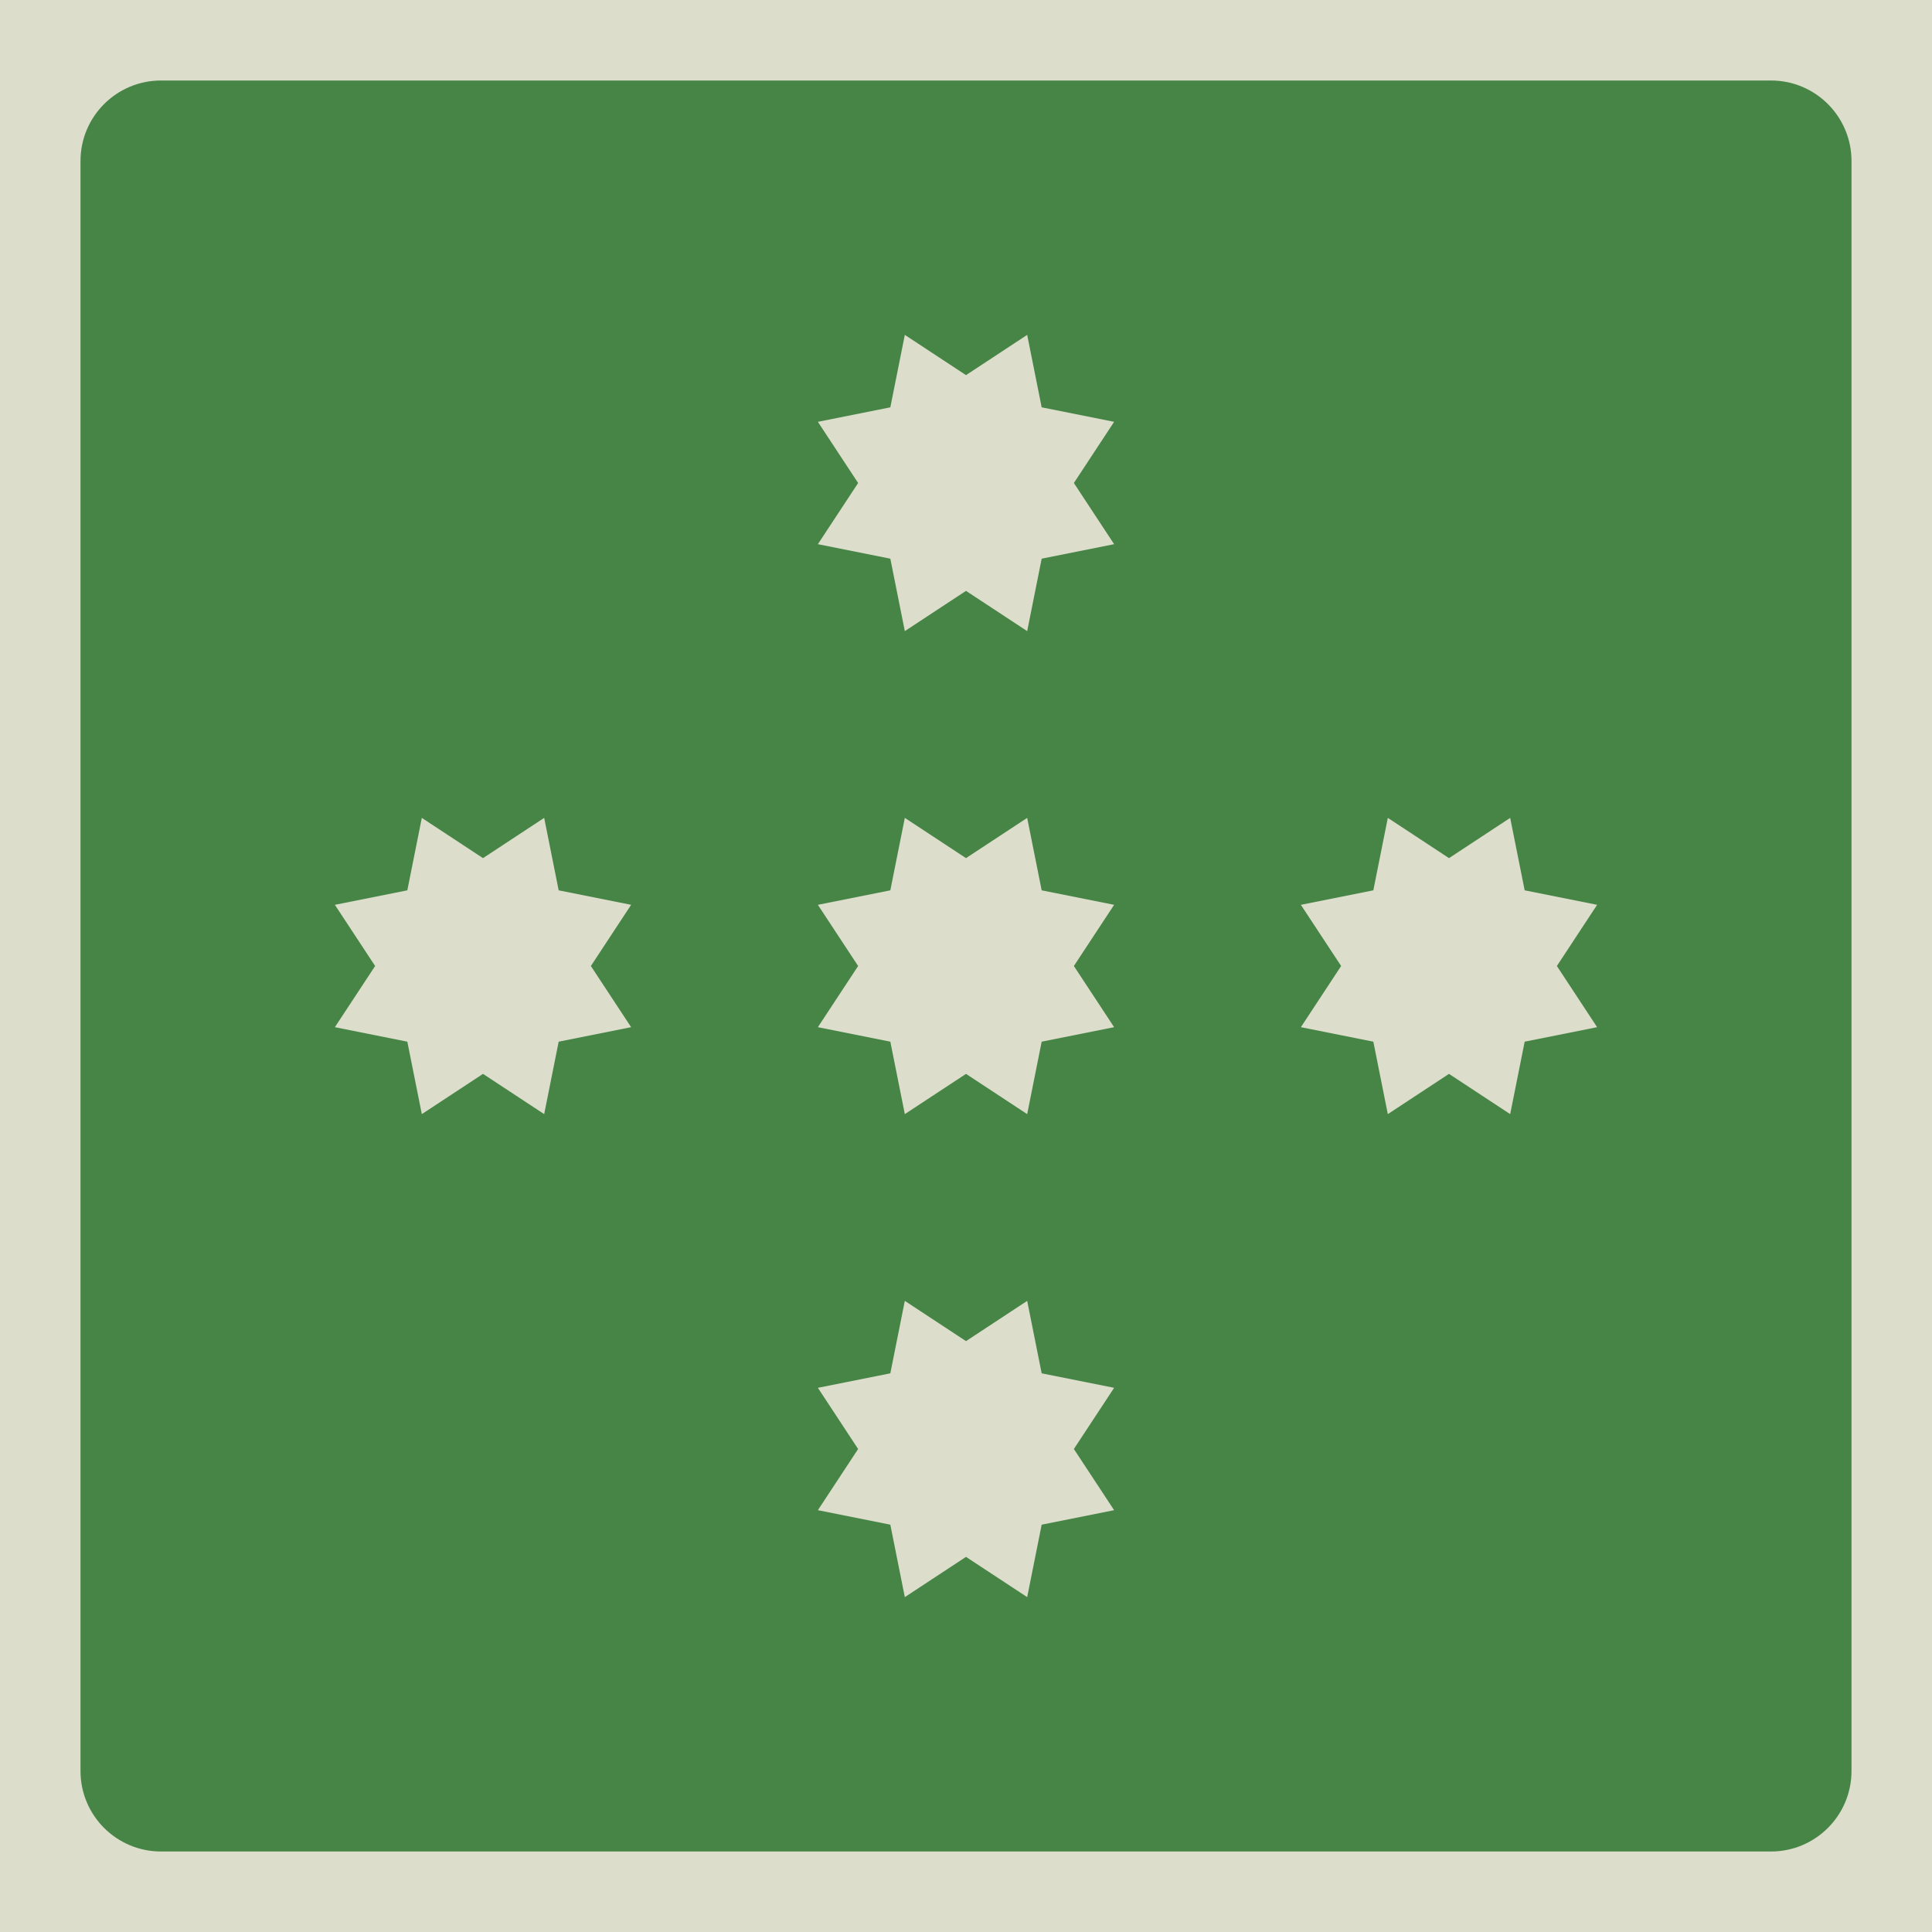
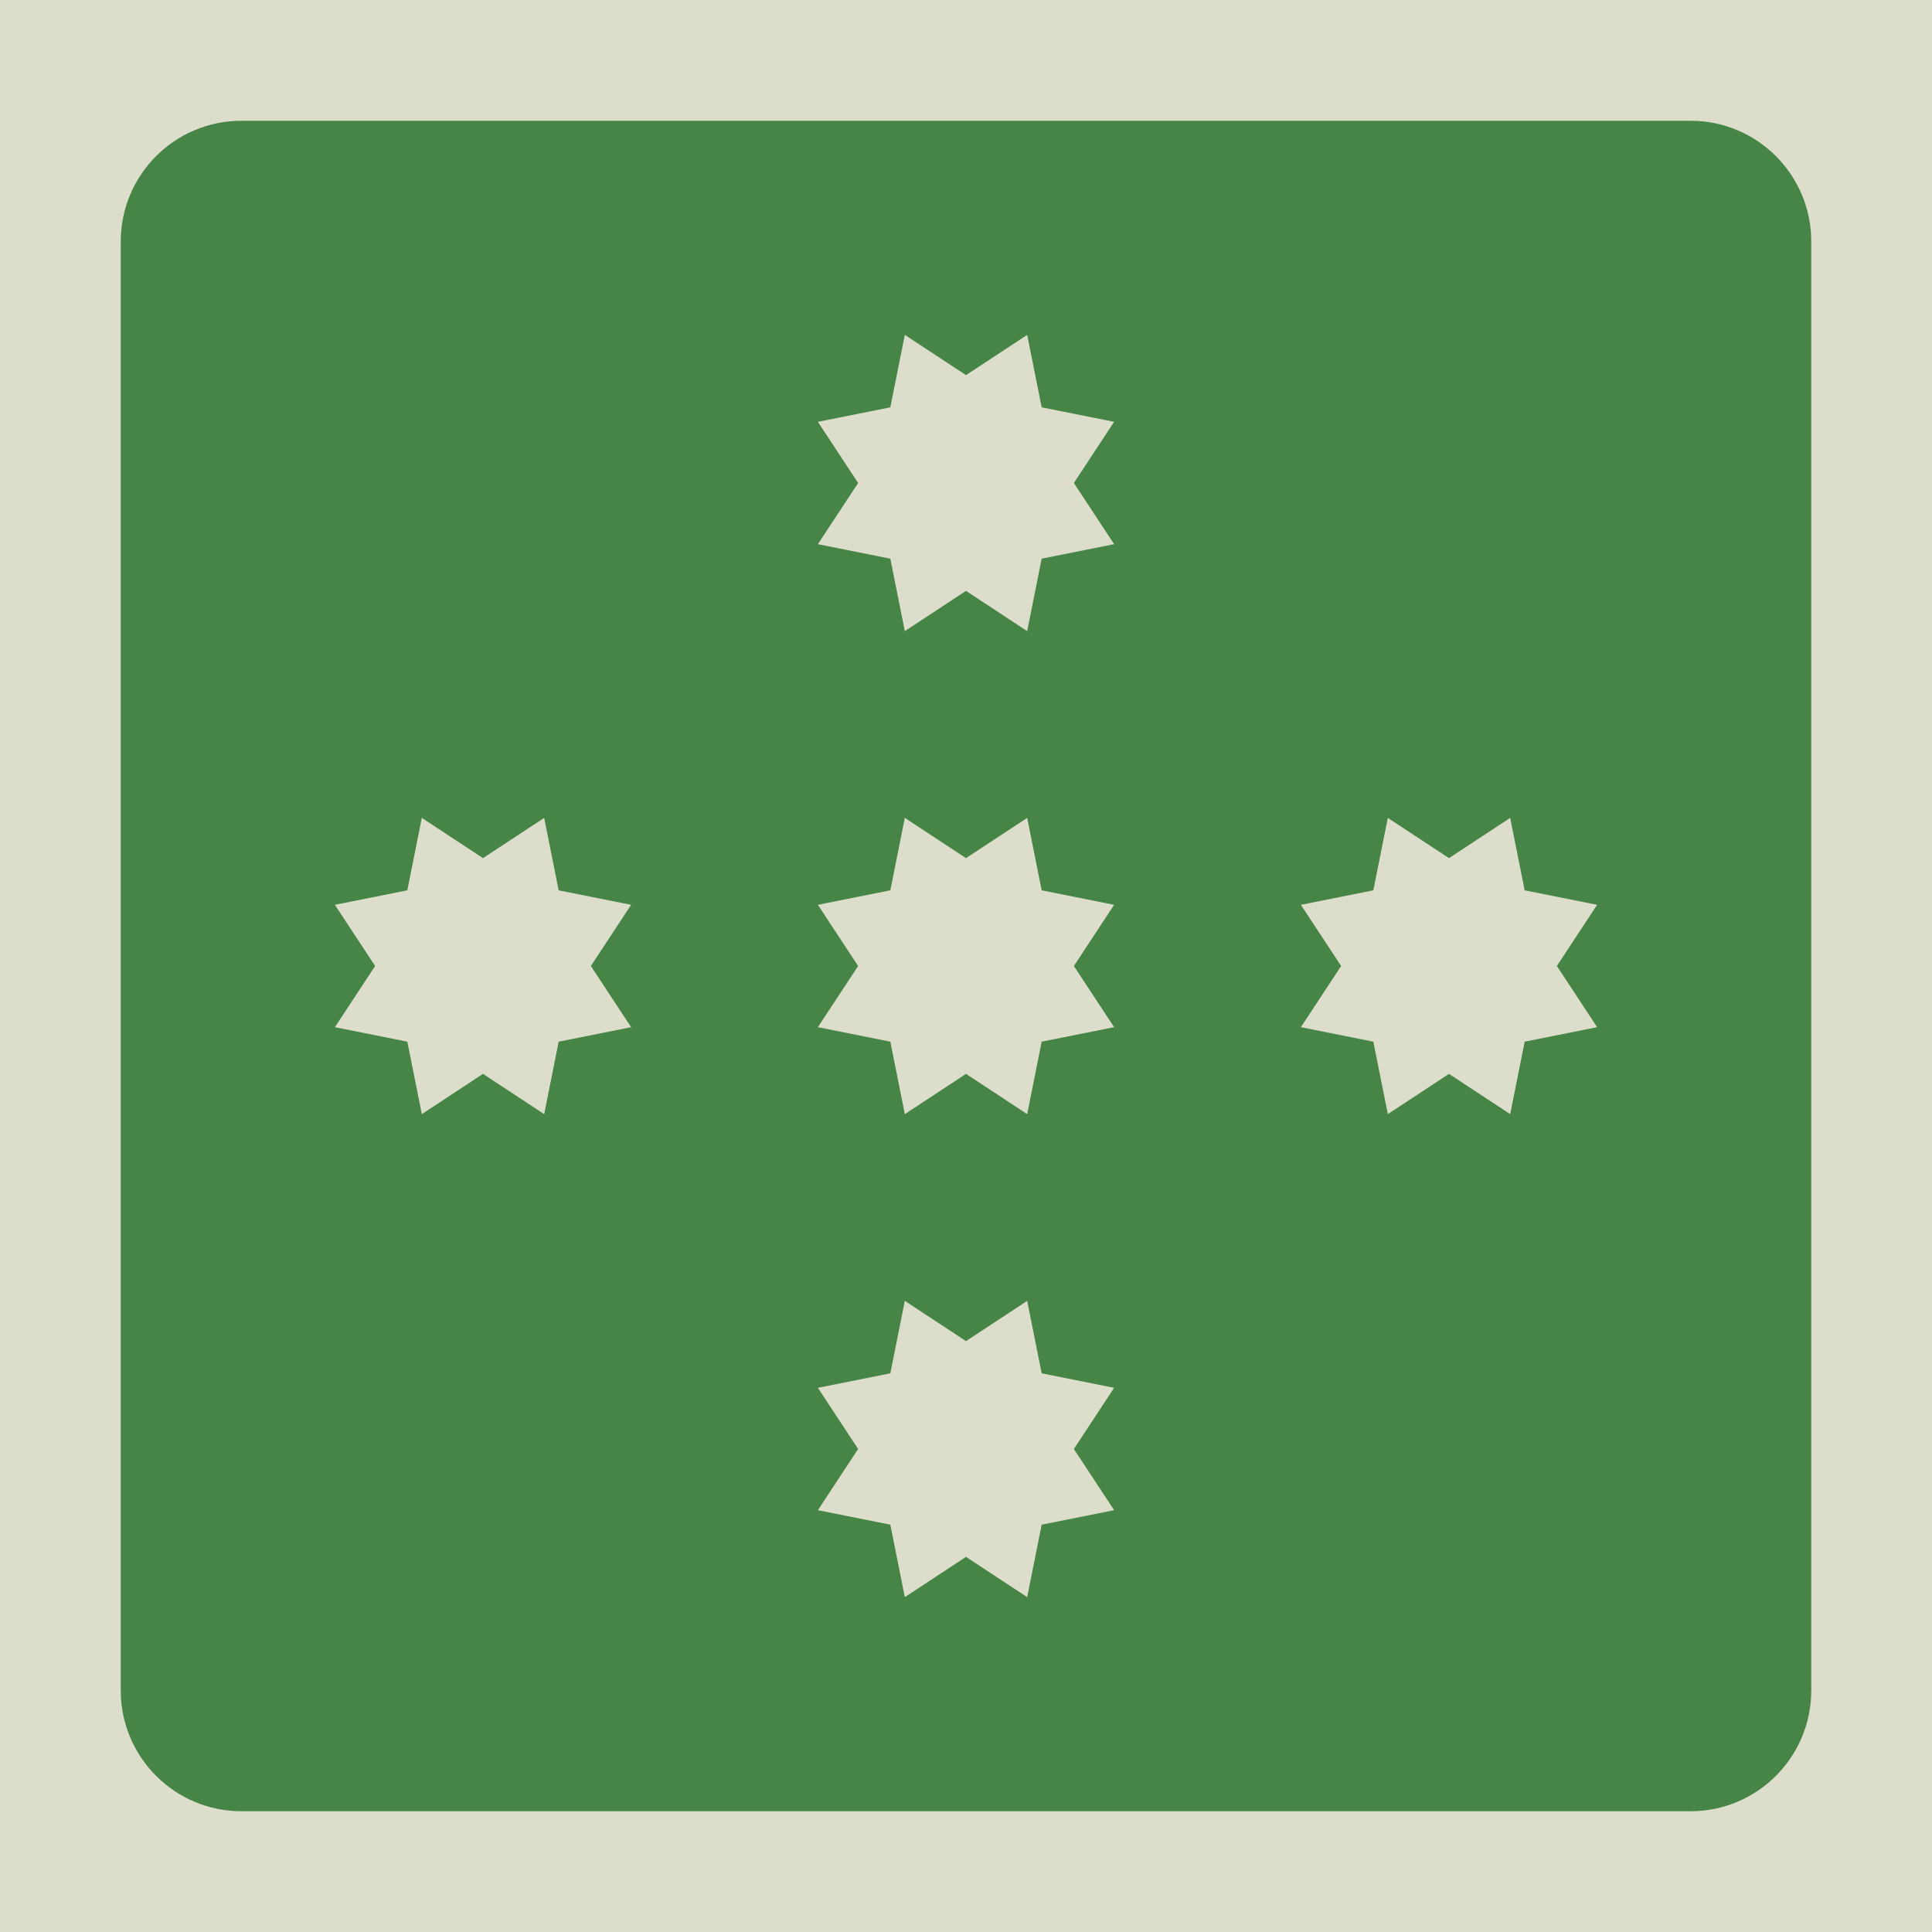
<svg height="1200" width="1200">
  <rect x="0" y="0" width="1200" height="1200" rx="0" fill="#ddddcc" />
-   <rect x="50" y="50" width="1100" height="1100" rx="50" fill="#478547" />
+   <rect x="75" y="75" width="1050" height="1050" rx="75" fill="#478547" />
  <path d="M 338 508 L 347 553 L 392 562 L 367 600 L 392 638 L 347 647 L 338 692 L 300 667 L 262 692 L 253 647 L 208 638 L 233 600 L 208 562 L 253 553 L 262 508 L 300 533 Z" fill="#ddddcc" />
  <path d="M 638 208 L 647 253 L 692 262 L 667 300 L 692 338 L 647 347 L 638 392 L 600 367 L 562 392 L 553 347 L 508 338 L 533 300 L 508 262 L 553 253 L 562 208 L 600 233 Z" fill="#ddddcc" />
  <path d="M 638 508 L 647 553 L 692 562 L 667 600 L 692 638 L 647 647 L 638 692 L 600 667 L 562 692 L 553 647 L 508 638 L 533 600 L 508 562 L 553 553 L 562 508 L 600 533 Z" fill="#ddddcc" />
  <path d="M 938 508 L 947 553 L 992 562 L 967 600 L 992 638 L 947 647 L 938 692 L 900 667 L 862 692 L 853 647 L 808 638 L 833 600 L 808 562 L 853 553 L 862 508 L 900 533 Z" fill="#ddddcc" />
  <path d="M 638 808 L 647 853 L 692 862 L 667 900 L 692 938 L 647 947 L 638 992 L 600 967 L 562 992 L 553 947 L 508 938 L 533 900 L 508 862 L 553 853 L 562 808 L 600 833 Z" fill="#ddddcc" />
</svg>
